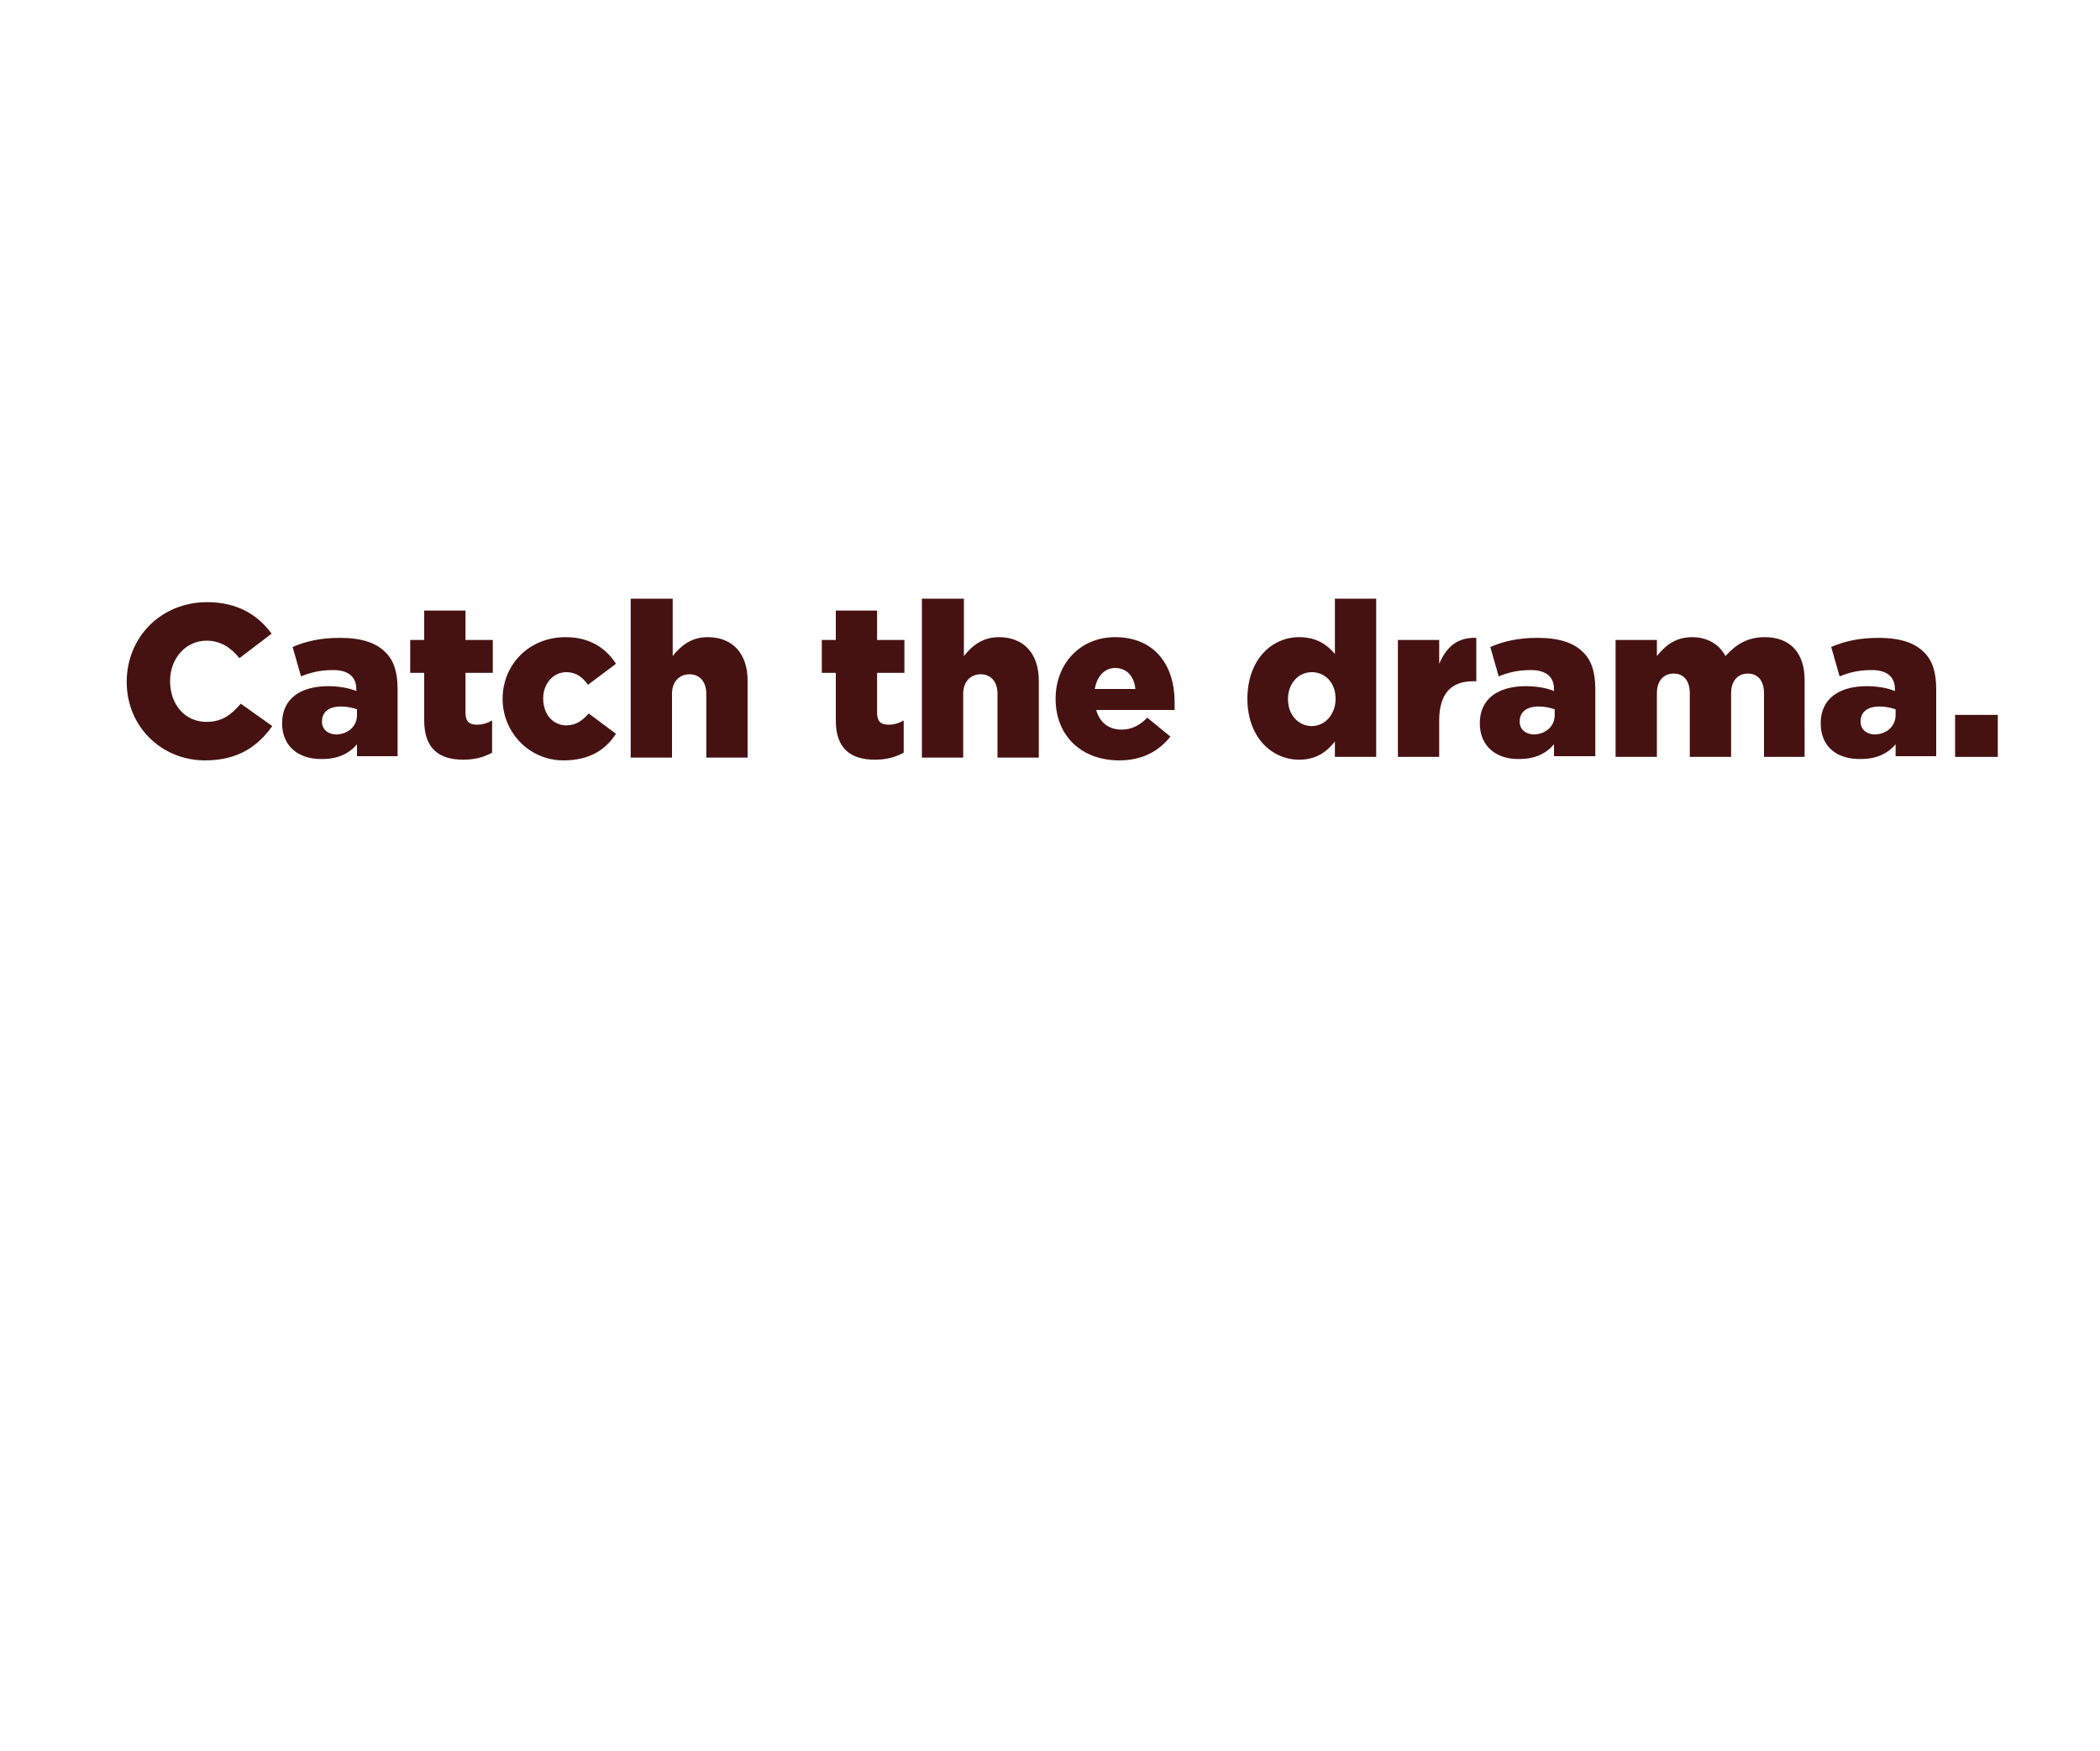
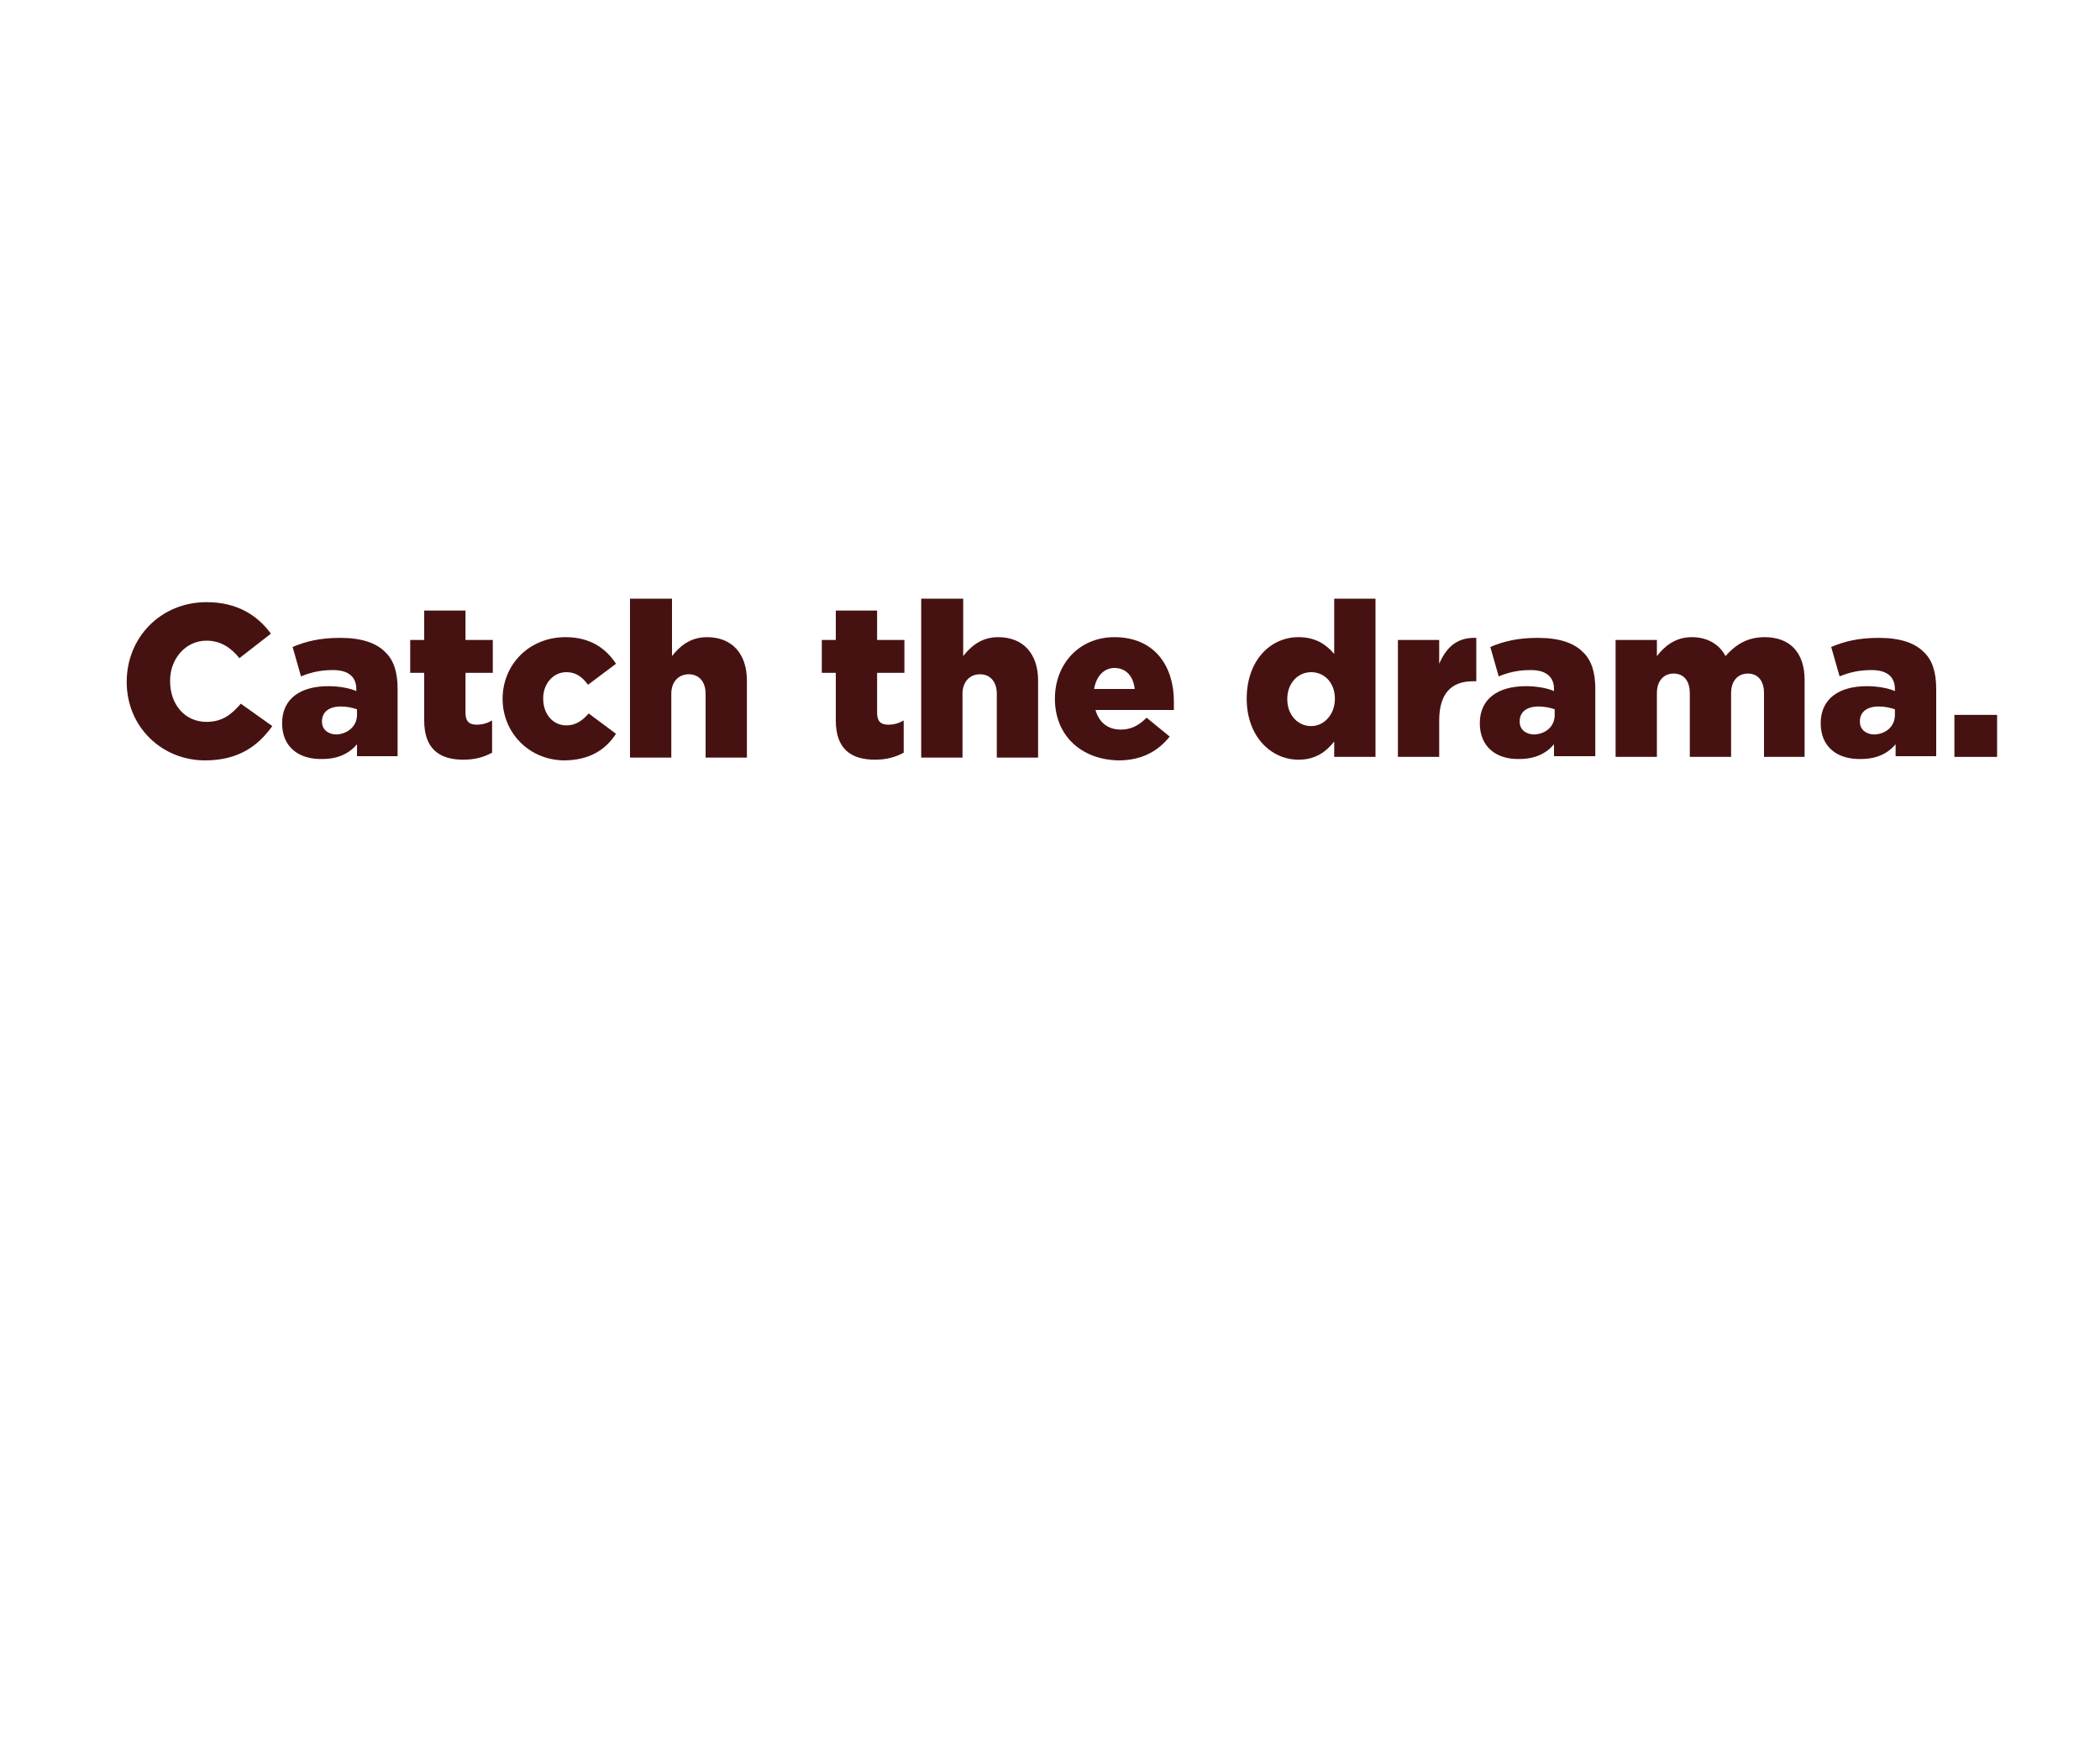
<svg xmlns="http://www.w3.org/2000/svg" version="1.1" id="Layer_1" x="0px" y="0px" viewBox="0 0 300 250" style="enable-background:new 0 0 300 250;" xml:space="preserve">
  <style type="text/css">
	.st0{fill:#461211;}
</style>
  <g>
-     <path class="st0" d="M18.1,97.4L18.1,97.4C18.1,91,23,86,29.6,86c4.4,0,7.3,1.9,9.2,4.5L34.2,94c-1.2-1.5-2.7-2.5-4.7-2.5   c-3,0-5.2,2.6-5.2,5.7v0.1c0,3.3,2.1,5.8,5.2,5.8c2.3,0,3.6-1.1,4.9-2.6l4.5,3.2c-2,2.8-4.8,4.9-9.6,4.9   C23.1,108.6,18.1,103.8,18.1,97.4z" />
-     <path class="st0" d="M40.3,103.3L40.3,103.3c0-3.5,2.6-5.3,6.6-5.3c1.6,0,3.1,0.3,4,0.7v-0.3c0-1.7-1.1-2.7-3.3-2.7   c-1.8,0-3.1,0.3-4.6,0.9l-1.2-4.2c1.9-0.8,3.9-1.3,6.8-1.3c3,0,5.1,0.7,6.4,2c1.3,1.2,1.8,3,1.8,5.3v9.6h-5.8v-1.7   c-1.1,1.3-2.7,2.1-4.9,2.1C42.8,108.5,40.3,106.7,40.3,103.3z M51,102.1v-0.8c-0.6-0.2-1.4-0.4-2.3-0.4c-1.7,0-2.7,0.8-2.7,2.1v0.1   c0,1.1,0.9,1.8,2.1,1.8C49.8,104.8,51,103.7,51,102.1z" />
+     <path class="st0" d="M18.1,97.4L18.1,97.4C18.1,91,23,86,29.5,86c4.4,0,7.3,1.9,9.2,4.5L34.2,94c-1.2-1.5-2.7-2.5-4.7-2.5   c-3,0-5.2,2.6-5.2,5.7v0.1c0,3.3,2.1,5.8,5.2,5.8c2.3,0,3.6-1.1,4.9-2.6l4.5,3.2c-2,2.8-4.8,4.9-9.6,4.9   C23.1,108.6,18.1,103.8,18.1,97.4z" />
+     <path class="st0" d="M40.3,103.3L40.3,103.3c0-3.5,2.6-5.3,6.6-5.3c1.6,0,3.1,0.3,4,0.7v-0.3c0-1.7-1.1-2.7-3.3-2.7   c-1.8,0-3.1,0.3-4.6,0.9l-1.2-4.2c1.9-0.8,3.9-1.3,6.8-1.3c3,0,5.1,0.7,6.4,2c1.3,1.2,1.8,3,1.8,5.3v9.6h-5.8v-1.7   c-1.1,1.3-2.7,2.1-4.9,2.1C42.7,108.5,40.3,106.7,40.3,103.3z M51,102.1v-0.8c-0.6-0.2-1.4-0.4-2.3-0.4c-1.7,0-2.7,0.8-2.7,2.1v0.1   c0,1.1,0.9,1.8,2.1,1.8C49.7,104.8,51,103.7,51,102.1z" />
    <path class="st0" d="M60.6,102.9v-6.8h-2v-4.7h2v-4.2h5.9v4.2h3.9v4.7h-3.9v5.7c0,1.2,0.5,1.7,1.6,1.7c0.8,0,1.5-0.2,2.2-0.6v4.6   c-1.1,0.6-2.4,1-4.1,1C62.7,108.5,60.6,106.9,60.6,102.9z" />
-     <path class="st0" d="M71.8,99.8L71.8,99.8c0-4.8,3.7-8.8,9-8.8c3.4,0,5.7,1.5,7.2,3.8l-4,3c-0.8-1.1-1.7-1.8-3.1-1.8   c-1.9,0-3.3,1.7-3.3,3.7v0.1c0,2.2,1.4,3.8,3.3,3.8c1.4,0,2.3-0.7,3.2-1.7l3.9,2.9c-1.5,2.3-3.8,3.8-7.5,3.8   C75.6,108.6,71.8,104.6,71.8,99.8z" />
-     <path class="st0" d="M90.2,85.5h5.9v8.2c1.1-1.4,2.6-2.7,5-2.7c3.6,0,5.7,2.4,5.7,6.2v11h-5.9v-9.1c0-1.8-1-2.8-2.4-2.8   c-1.4,0-2.5,1-2.5,2.8v9.1h-5.9V85.5z" />
+     <path class="st0" d="M71.8,99.8L71.8,99.8c0-4.8,3.7-8.8,9-8.8c3.4,0,5.7,1.5,7.2,3.8l-4,3c-0.8-1.1-1.7-1.8-3.1-1.8   c-1.9,0-3.3,1.7-3.3,3.7v0.1c0,2.2,1.4,3.8,3.3,3.8c1.4,0,2.3-0.7,3.2-1.7l3.9,2.9c-1.5,2.3-3.8,3.8-7.5,3.8   C75.5,108.5,71.8,104.6,71.8,99.8z" />
+     <path class="st0" d="M90.1,85.5H96v8.2c1.1-1.4,2.6-2.7,5-2.7c3.6,0,5.7,2.4,5.7,6.2v11h-5.9v-9.1c0-1.8-1-2.8-2.4-2.8   c-1.4,0-2.5,1-2.5,2.8v9.1h-5.9V85.5z" />
    <path class="st0" d="M119.4,102.9v-6.8h-2v-4.7h2v-4.2h5.9v4.2h3.9v4.7h-3.9v5.7c0,1.2,0.5,1.7,1.6,1.7c0.8,0,1.5-0.2,2.2-0.6v4.6   c-1.1,0.6-2.4,1-4.1,1C121.5,108.5,119.4,106.9,119.4,102.9z" />
-     <path class="st0" d="M131.8,85.5h5.9v8.2c1.1-1.4,2.6-2.7,5-2.7c3.6,0,5.7,2.4,5.7,6.2v11h-5.9v-9.1c0-1.8-1-2.8-2.4-2.8   c-1.4,0-2.5,1-2.5,2.8v9.1h-5.9V85.5z" />
-     <path class="st0" d="M150.8,99.8L150.8,99.8c0-5,3.5-8.8,8.5-8.8c5.8,0,8.5,4.2,8.5,9.2c0,0.4,0,0.8,0,1.2h-11.2   c0.5,1.8,1.8,2.8,3.6,2.8c1.4,0,2.5-0.5,3.7-1.7l3.3,2.7c-1.6,2-3.9,3.4-7.3,3.4C154.5,108.6,150.8,105.1,150.8,99.8z M162.2,98.4   c-0.2-1.9-1.3-3-2.9-3c-1.5,0-2.6,1.2-2.9,3H162.2z" />
-     <path class="st0" d="M178.2,99.8L178.2,99.8c0-5.5,3.4-8.8,7.4-8.8c2.5,0,4,1.1,5.1,2.4v-7.9h5.9v22.6h-5.9v-2.2   c-1.1,1.4-2.6,2.6-5.1,2.6C181.6,108.5,178.2,105.2,178.2,99.8z M190.8,99.8L190.8,99.8c0-2.3-1.5-3.8-3.4-3.8s-3.4,1.6-3.4,3.8   v0.1c0,2.2,1.5,3.8,3.4,3.8S190.8,102,190.8,99.8z" />
+     <path class="st0" d="M131.7,85.5h5.9v8.2c1.1-1.4,2.6-2.7,5-2.7c3.6,0,5.7,2.4,5.7,6.2v11h-5.9v-9.1c0-1.8-1-2.8-2.4-2.8   c-1.4,0-2.5,1-2.5,2.8v9.1h-5.9V85.5z" />
+     <path class="st0" d="M150.7,99.8L150.7,99.8c0-5,3.5-8.8,8.5-8.8c5.8,0,8.5,4.2,8.5,9.2c0,0.4,0,0.8,0,1.2h-11.2   c0.5,1.8,1.8,2.8,3.6,2.8c1.4,0,2.5-0.5,3.7-1.7l3.3,2.7c-1.6,2-3.9,3.4-7.3,3.4C154.4,108.5,150.7,105,150.7,99.8z M162.1,98.4   c-0.2-1.9-1.3-3-2.9-3c-1.5,0-2.6,1.2-2.9,3H162.1z" />
+     <path class="st0" d="M178.1,99.8L178.1,99.8c0-5.5,3.4-8.8,7.4-8.8c2.5,0,4,1.1,5.1,2.4v-7.9h5.9v22.6h-5.9v-2.2   c-1.1,1.4-2.6,2.6-5.1,2.6C181.6,108.5,178.1,105.2,178.1,99.8z M190.7,99.8L190.7,99.8c0-2.3-1.5-3.8-3.4-3.8s-3.4,1.6-3.4,3.8   v0.1c0,2.2,1.5,3.8,3.4,3.8S190.7,102,190.7,99.8z" />
    <path class="st0" d="M199.7,91.4h5.9v3.4c1-2.3,2.5-3.8,5.3-3.7v6.2h-0.5c-3.1,0-4.8,1.8-4.8,5.6v5.2h-5.9V91.4z" />
-     <path class="st0" d="M211.4,103.3L211.4,103.3c0-3.5,2.6-5.3,6.6-5.3c1.6,0,3.1,0.3,4,0.7v-0.3c0-1.7-1.1-2.7-3.3-2.7   c-1.8,0-3.1,0.3-4.6,0.9l-1.2-4.2c1.9-0.8,3.9-1.3,6.8-1.3c3,0,5.1,0.7,6.4,2c1.3,1.2,1.8,3,1.8,5.3v9.6H222v-1.7   c-1.1,1.3-2.7,2.1-4.9,2.1C213.9,108.5,211.4,106.7,211.4,103.3z M222.1,102.1v-0.8c-0.6-0.2-1.4-0.4-2.3-0.4   c-1.7,0-2.7,0.8-2.7,2.1v0.1c0,1.1,0.9,1.8,2.1,1.8C220.9,104.8,222.1,103.7,222.1,102.1z" />
+     <path class="st0" d="M211.4,103.3L211.4,103.3c0-3.5,2.6-5.3,6.6-5.3c1.6,0,3.1,0.3,4,0.7v-0.3c0-1.7-1.1-2.7-3.3-2.7   c-1.8,0-3.1,0.3-4.6,0.9l-1.2-4.2c1.9-0.8,3.9-1.3,6.8-1.3c3,0,5.1,0.7,6.4,2c1.3,1.2,1.8,3,1.8,5.3v9.6H222v-1.7   c-1.1,1.3-2.7,2.1-4.9,2.1C213.8,108.5,211.4,106.7,211.4,103.3z M222.1,102.1v-0.8c-0.6-0.2-1.4-0.4-2.3-0.4   c-1.7,0-2.7,0.8-2.7,2.1v0.1c0,1.1,0.9,1.8,2.1,1.8C220.9,104.8,222.1,103.7,222.1,102.1z" />
    <path class="st0" d="M230.8,91.4h5.9v2.3c1.1-1.4,2.6-2.7,5-2.7c2.2,0,3.9,1,4.8,2.7c1.5-1.7,3.2-2.7,5.6-2.7   c3.6,0,5.7,2.2,5.7,6.1v11H252V99c0-1.8-0.9-2.8-2.3-2.8s-2.4,1-2.4,2.8v9.1h-5.9V99c0-1.8-0.9-2.8-2.3-2.8c-1.4,0-2.4,1-2.4,2.8   v9.1h-5.9V91.4z" />
-     <path class="st0" d="M260.1,103.3L260.1,103.3c0-3.5,2.6-5.3,6.6-5.3c1.6,0,3.1,0.3,4,0.7v-0.3c0-1.7-1.1-2.7-3.3-2.7   c-1.8,0-3.1,0.3-4.6,0.9l-1.2-4.2c1.9-0.8,3.9-1.3,6.8-1.3c3,0,5.1,0.7,6.4,2c1.3,1.2,1.8,3,1.8,5.3v9.6h-5.8v-1.7   c-1.1,1.3-2.7,2.1-4.9,2.1C262.5,108.5,260.1,106.7,260.1,103.3z M270.8,102.1v-0.8c-0.6-0.2-1.4-0.4-2.3-0.4   c-1.7,0-2.7,0.8-2.7,2.1v0.1c0,1.1,0.9,1.8,2.1,1.8C269.6,104.8,270.8,103.7,270.8,102.1z" />
-     <path class="st0" d="M279.3,102.1h6.1v6h-6.1V102.1z" />
+     <path class="st0" d="M260.1,103.3L260.1,103.3c0-3.5,2.6-5.3,6.6-5.3c1.6,0,3.1,0.3,4,0.7v-0.3c0-1.7-1.1-2.7-3.3-2.7   c-1.8,0-3.1,0.3-4.6,0.9l-1.2-4.2c1.9-0.8,3.9-1.3,6.8-1.3c3,0,5.1,0.7,6.4,2c1.3,1.2,1.8,3,1.8,5.3v9.6h-5.8v-1.7   c-1.1,1.3-2.7,2.1-4.9,2.1C262.5,108.5,260.1,106.7,260.1,103.3z M270.7,102.1v-0.8c-0.6-0.2-1.4-0.4-2.3-0.4   c-1.7,0-2.7,0.8-2.7,2.1v0.1c0,1.1,0.9,1.8,2.1,1.8C269.5,104.8,270.7,103.7,270.7,102.1z" />
+     <path class="st0" d="M279.2,102.1h6.1v6h-6.1V102.1z" />
  </g>
</svg>
